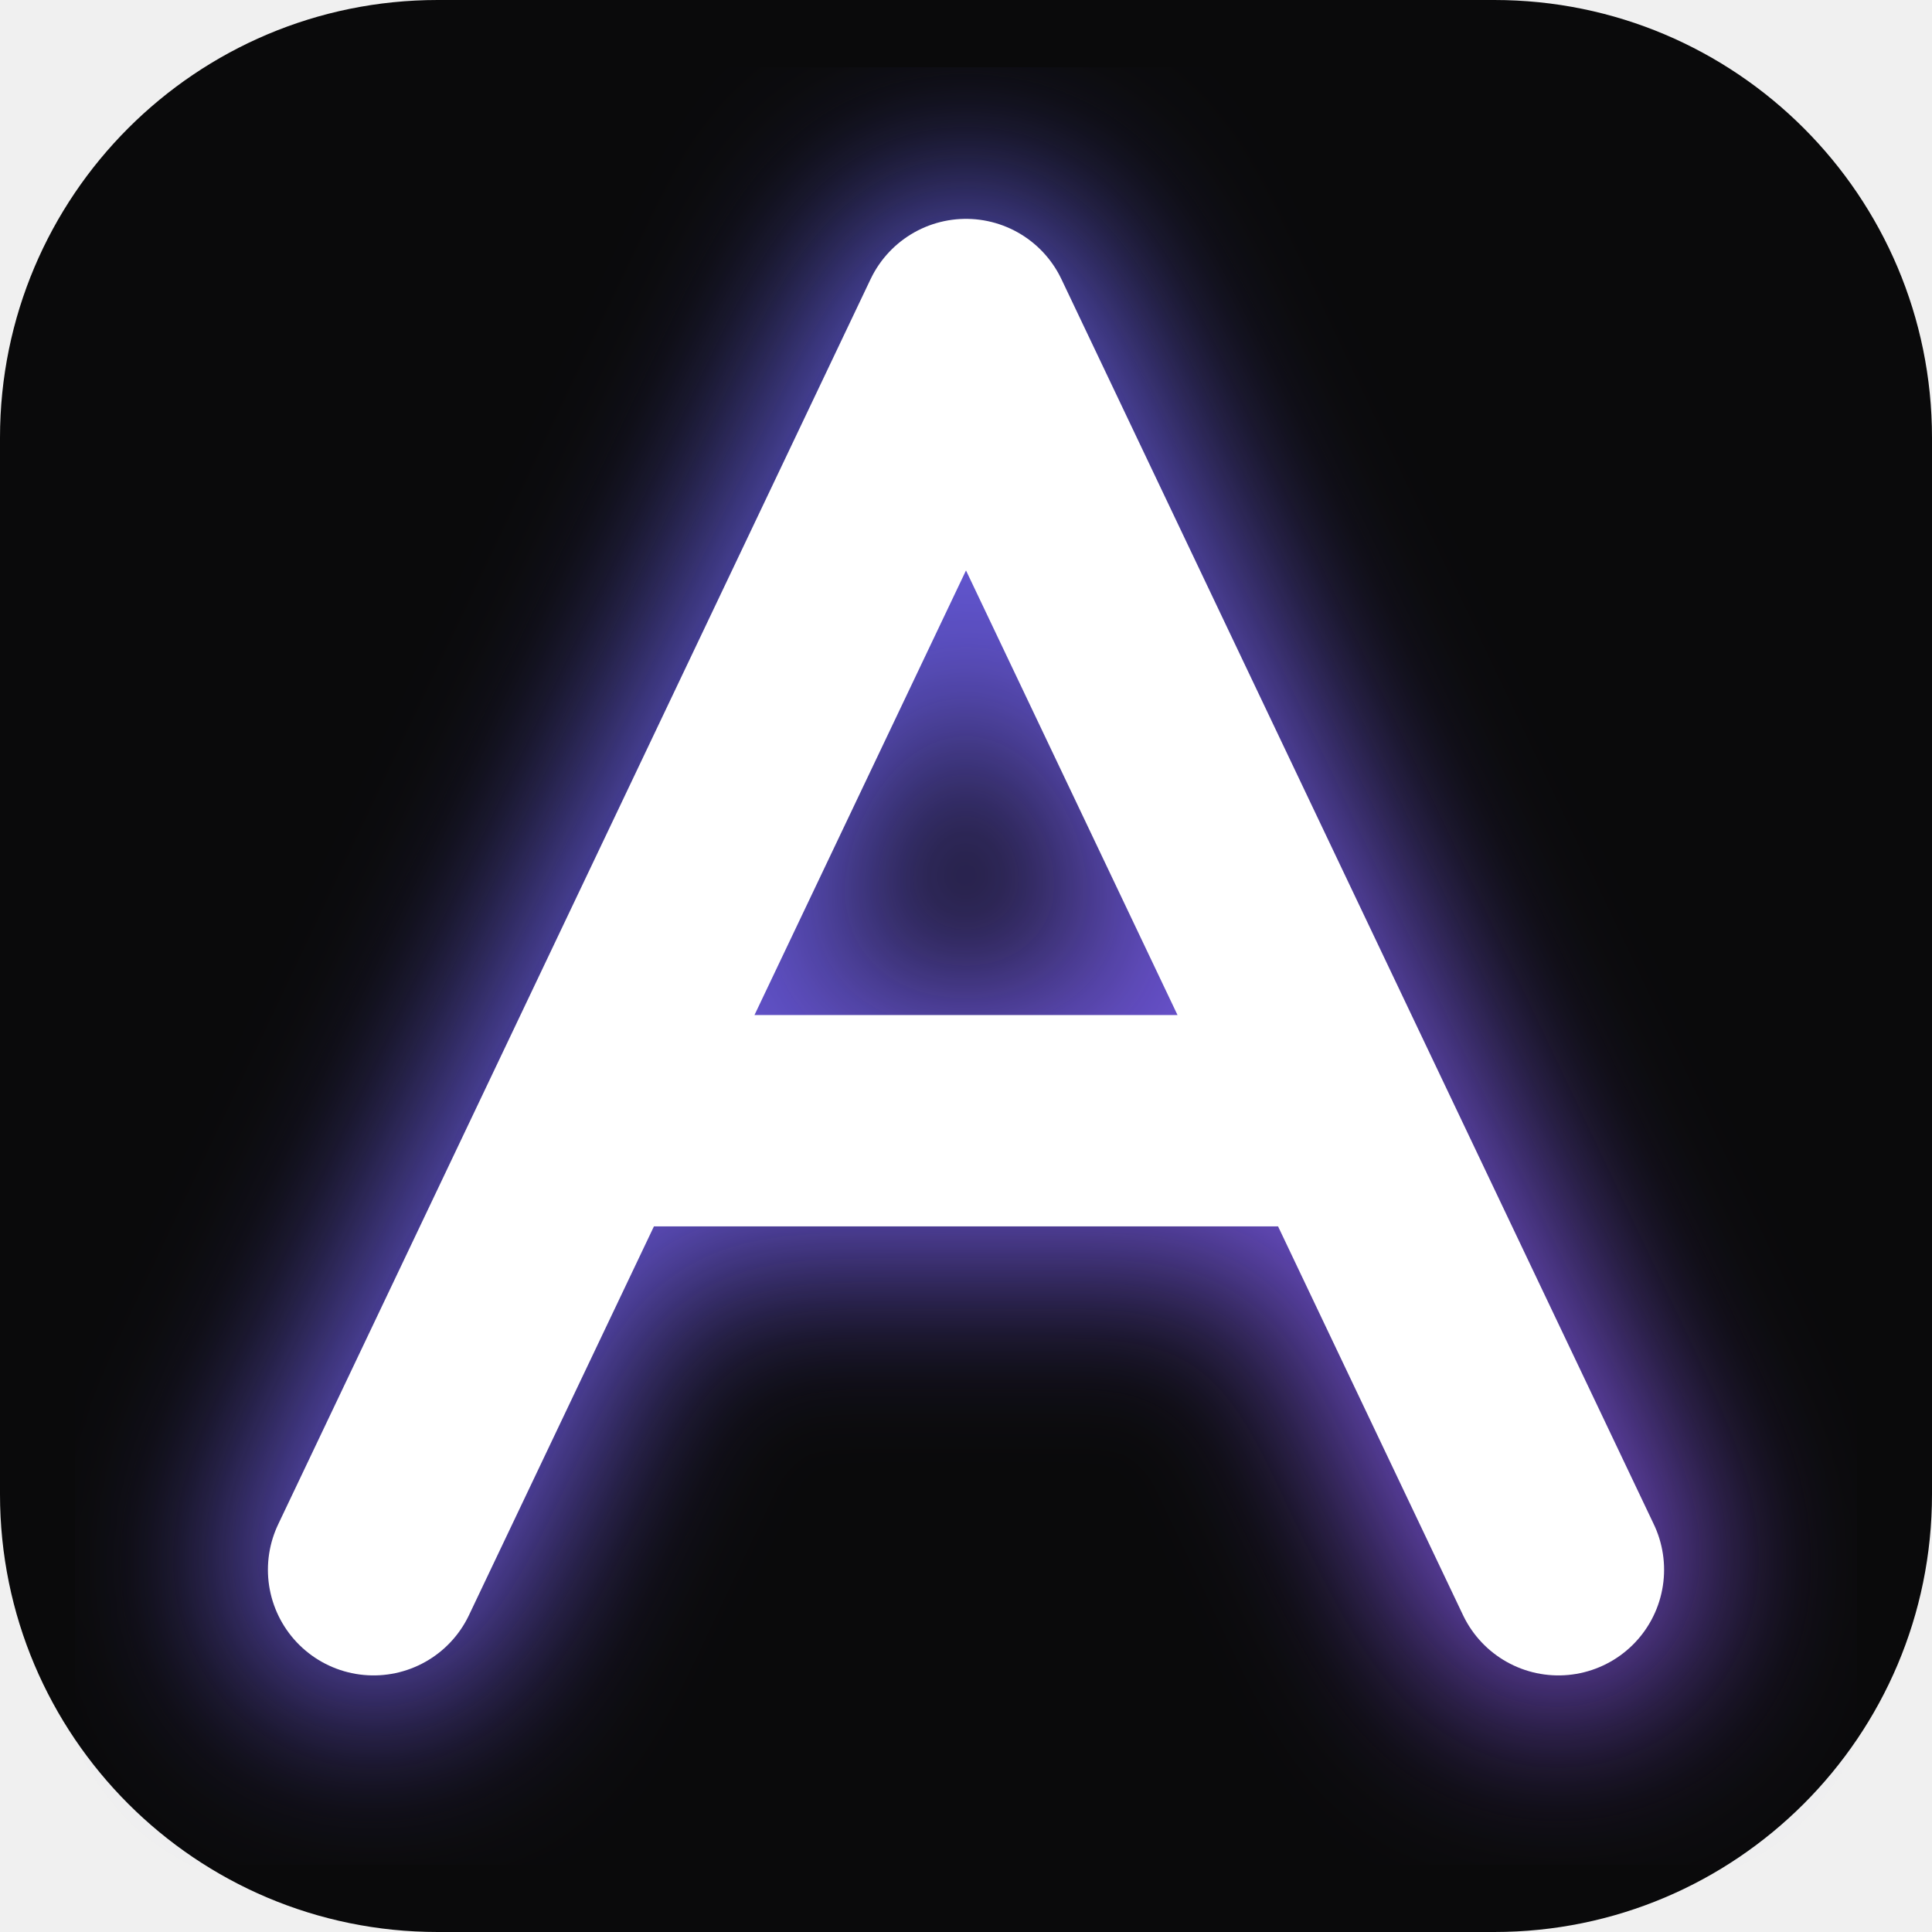
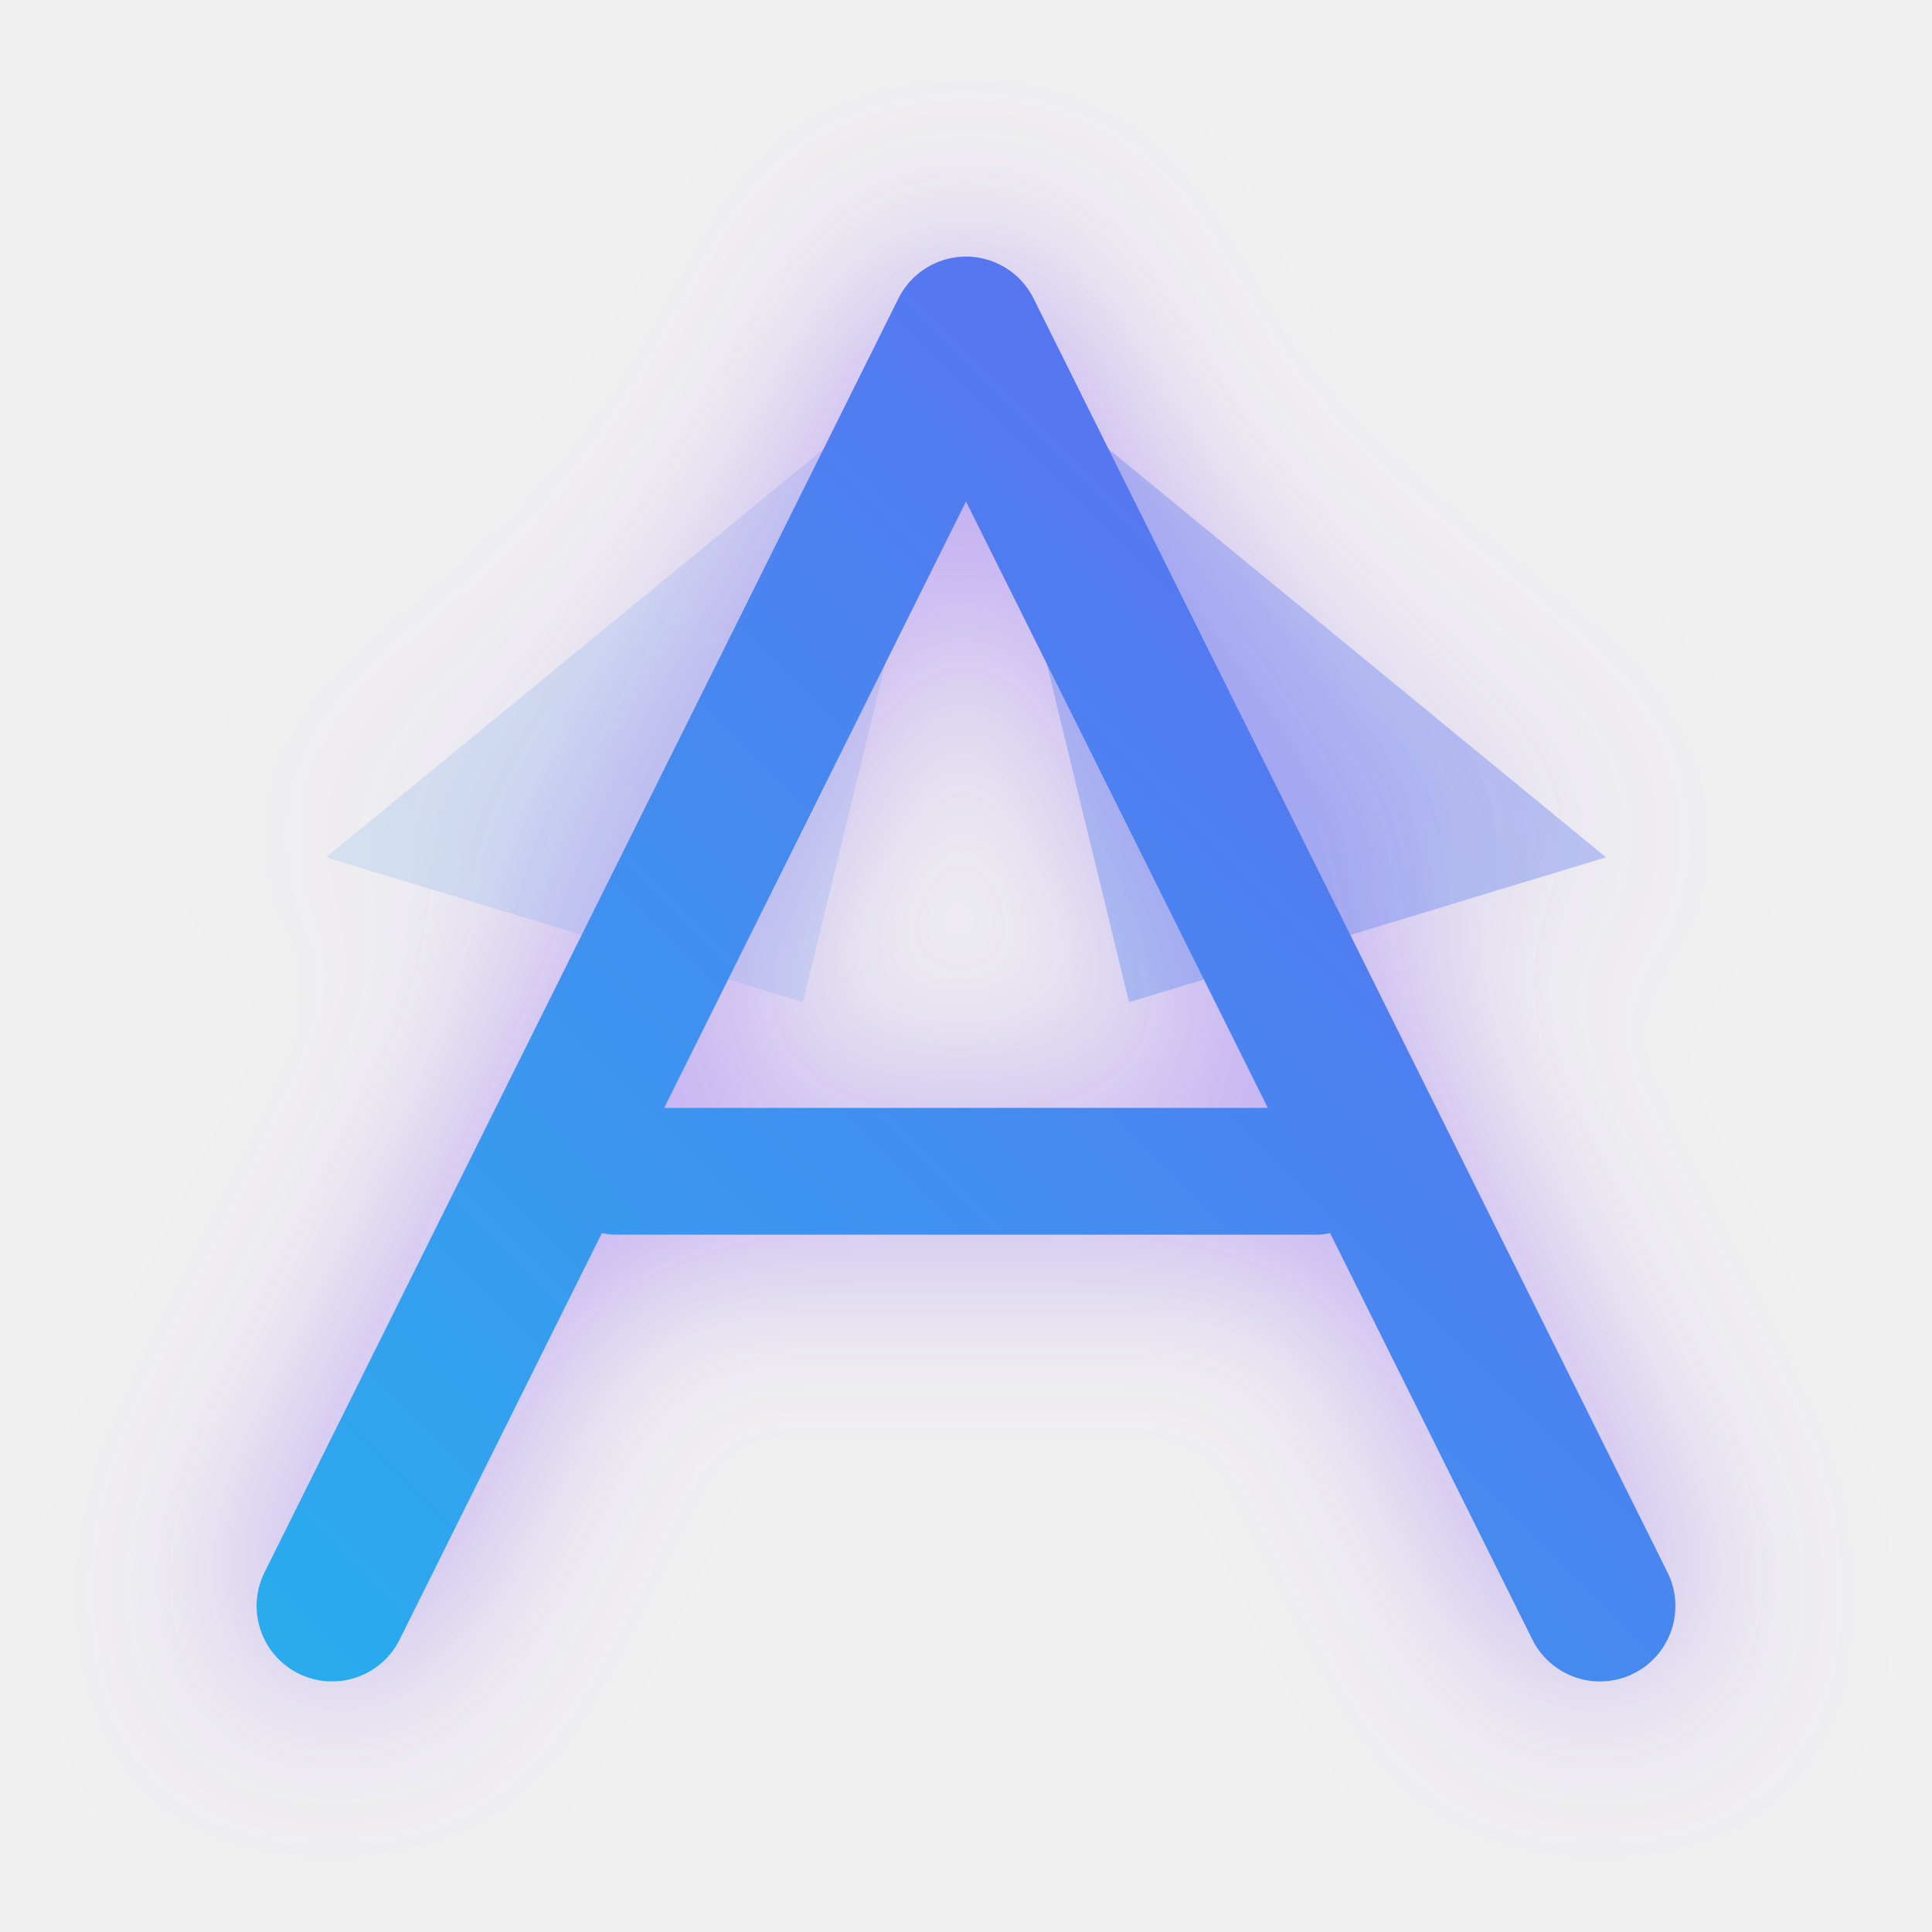
- <svg xmlns="http://www.w3.org/2000/svg" width="512" height="512" viewBox="0 0 512 512" fill="none">
+ <svg xmlns="http://www.w3.org/2000/svg" viewBox="0 0 32 32" width="512" height="512" fill="none" role="img" aria-label="Aurogram">
  <defs>
-     <linearGradient id="violet" x1="91" y1="94" x2="421" y2="415" gradientUnits="userSpaceOnUse">
-       <stop stop-color="#6366F1" />
-       <stop offset="1" stop-color="#8B5CF6" />
+     <linearGradient id="aurogram" x1="5" y1="27" x2="27" y2="5" gradientUnits="userSpaceOnUse">
+       <stop stop-color="#2AABEE" />
+       <stop offset="1" stop-color="#6366F1" />
    </linearGradient>
-     <filter id="glow" x="20" y="18" width="472" height="476" color-interpolation-filters="sRGB" filterUnits="userSpaceOnUse">
-       <feGaussianBlur stdDeviation="22" />
+     <filter id="aurogram-glow" x="-40%" y="-40%" width="180%" height="180%">
+       <feDropShadow dx="0" dy="0" stdDeviation="1.6" flood-color="#8B5CF6" flood-opacity="0.55" />
    </filter>
  </defs>
-   <rect width="512" height="512" rx="116" fill="#0A0A0B" />
-   <path d="M99 416 256 86l157 330M157 297h198" stroke="url(#violet)" stroke-linecap="round" stroke-linejoin="round" stroke-width="76" opacity=".85" filter="url(#glow)" />
-   <path d="M99 416 256 86l157 330M157 297h198" stroke="#fff" stroke-linecap="round" stroke-linejoin="round" stroke-width="56" />
+   <g filter="url(#aurogram-glow)">
+     <path d="M16 5.5 26.6 14.2 18.7 16.6Z" fill="url(#aurogram)" fill-opacity="0.36" />
+     <path d="M16 5.5 5.4 14.2 13.3 16.6Z" fill="url(#aurogram)" fill-opacity="0.16" />
+     <path d="M5.5 26.6 16 5.5 26.5 26.6" stroke="url(#aurogram)" stroke-width="2.5" stroke-linecap="round" stroke-linejoin="round" />
+     <path d="M10.2 19.4h11.6" stroke="url(#aurogram)" stroke-width="2.1" stroke-linecap="round" />
+   </g>
</svg>
